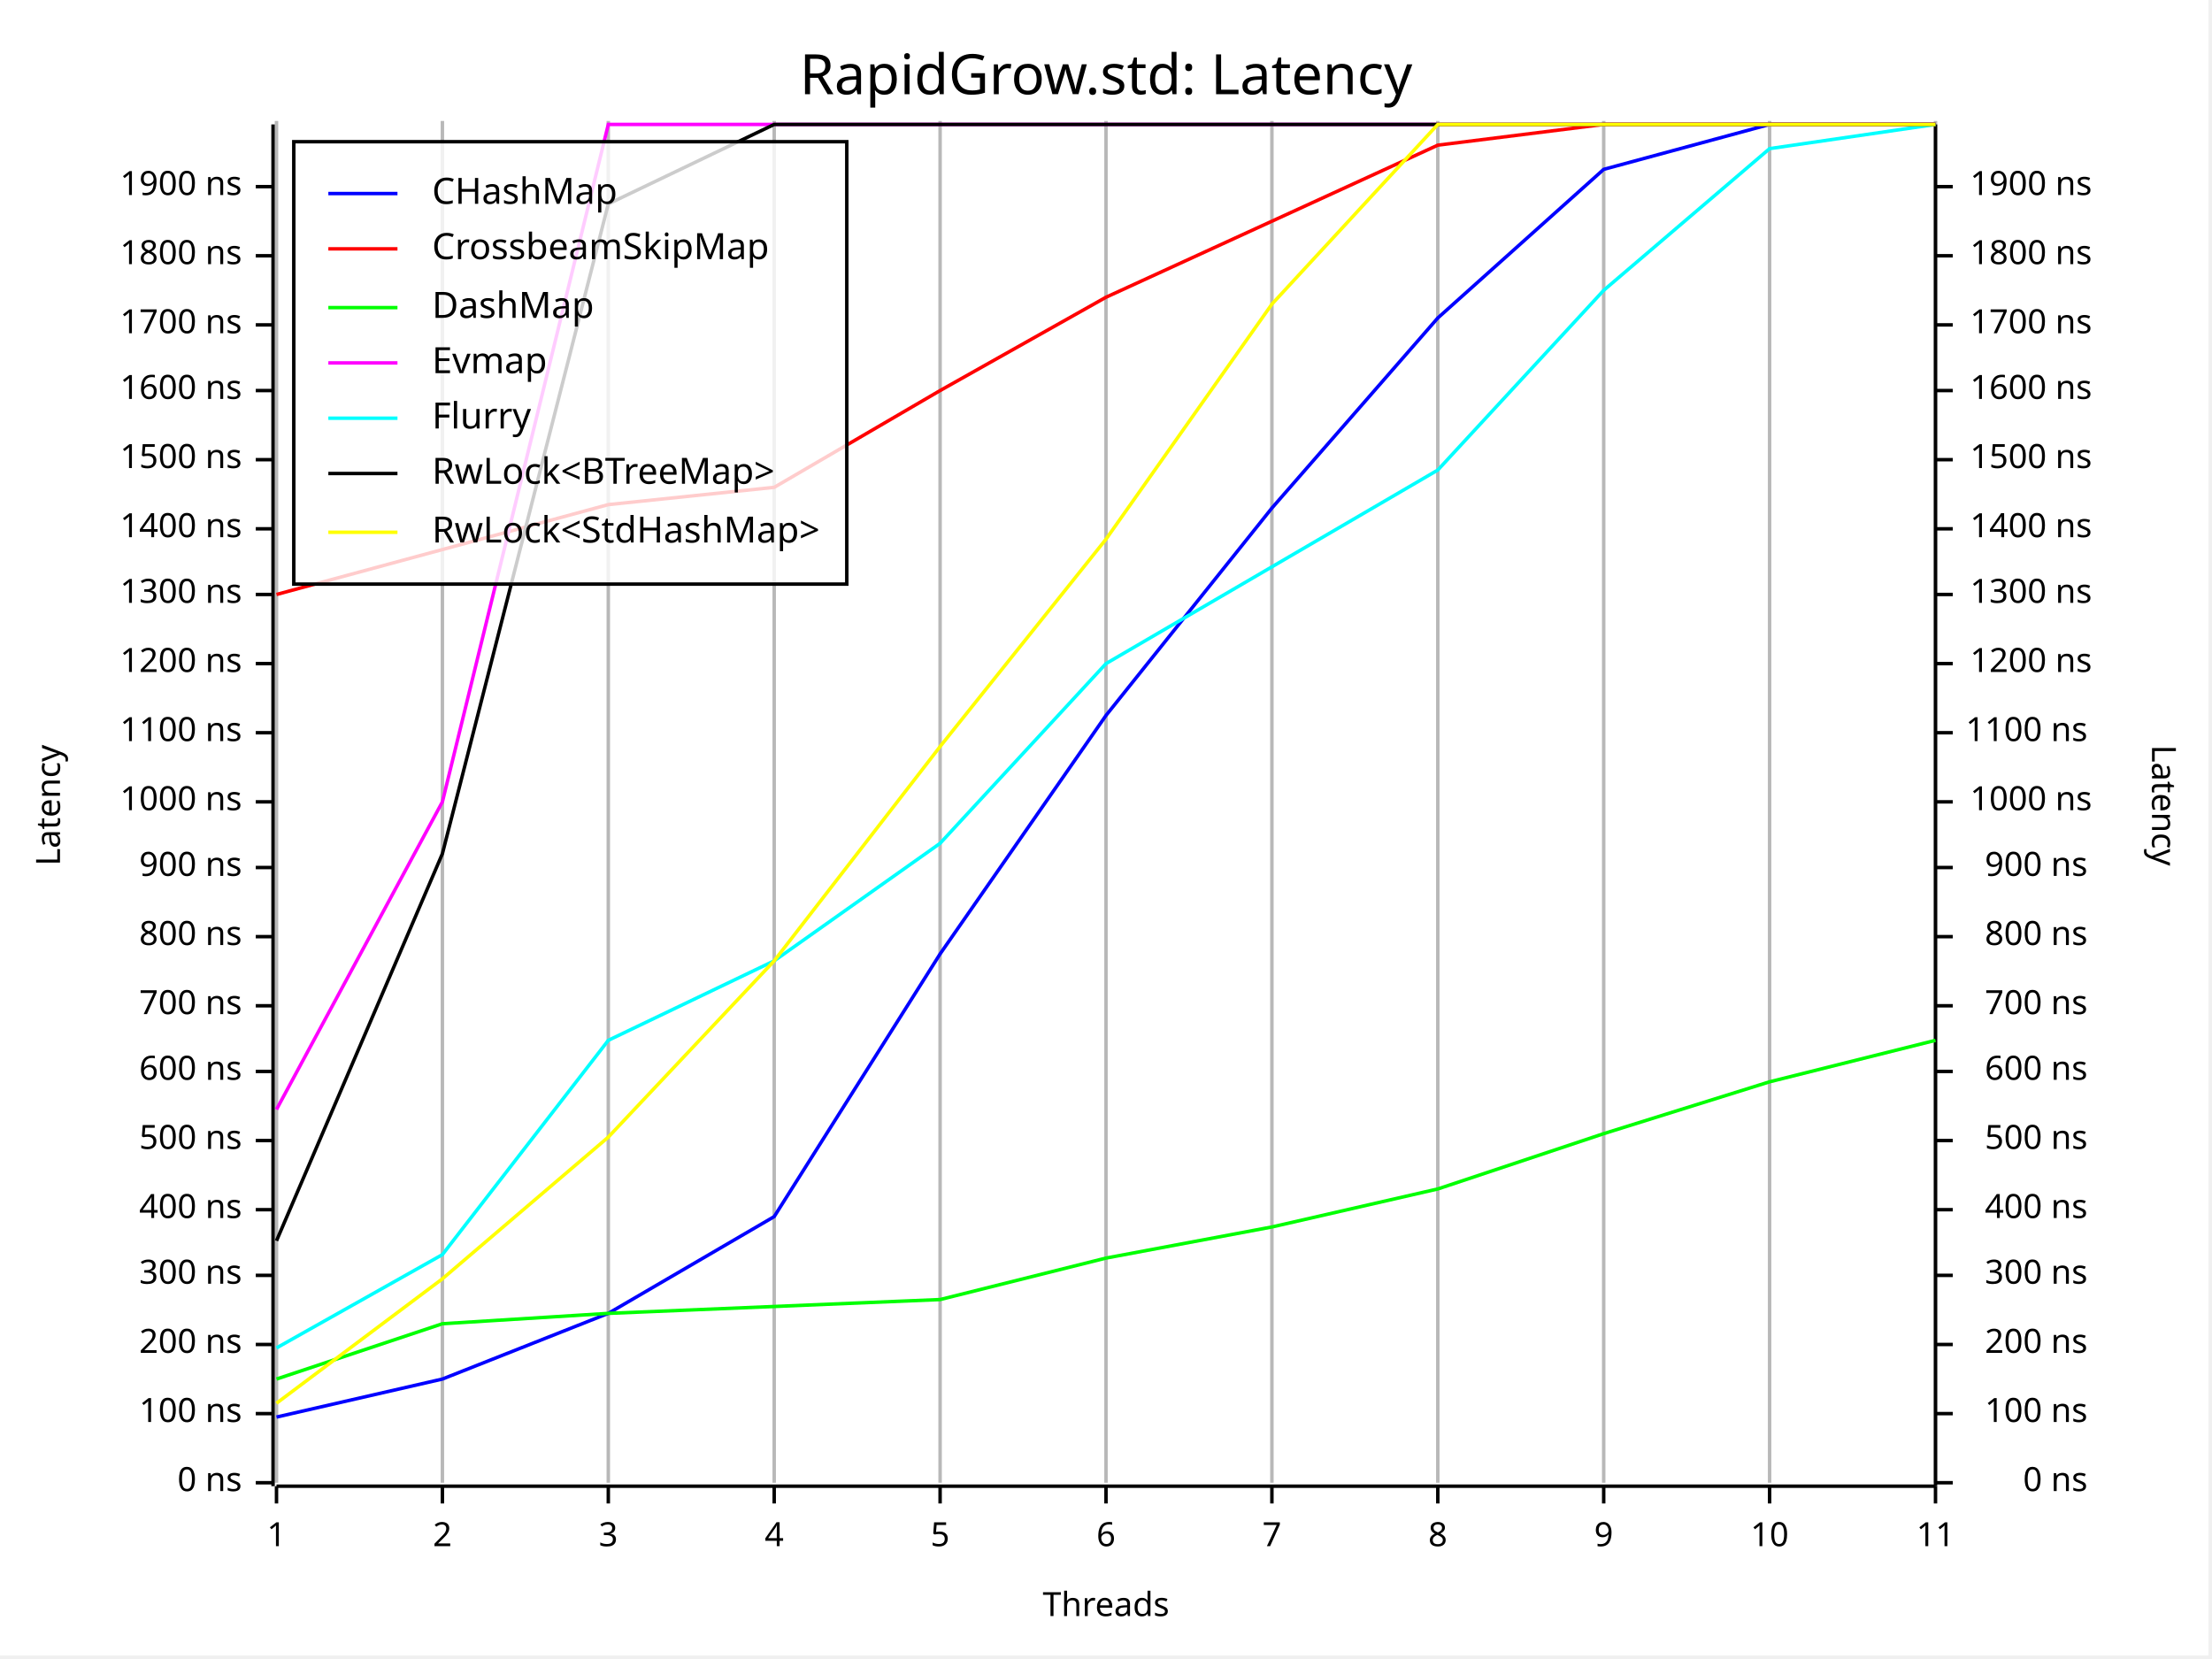
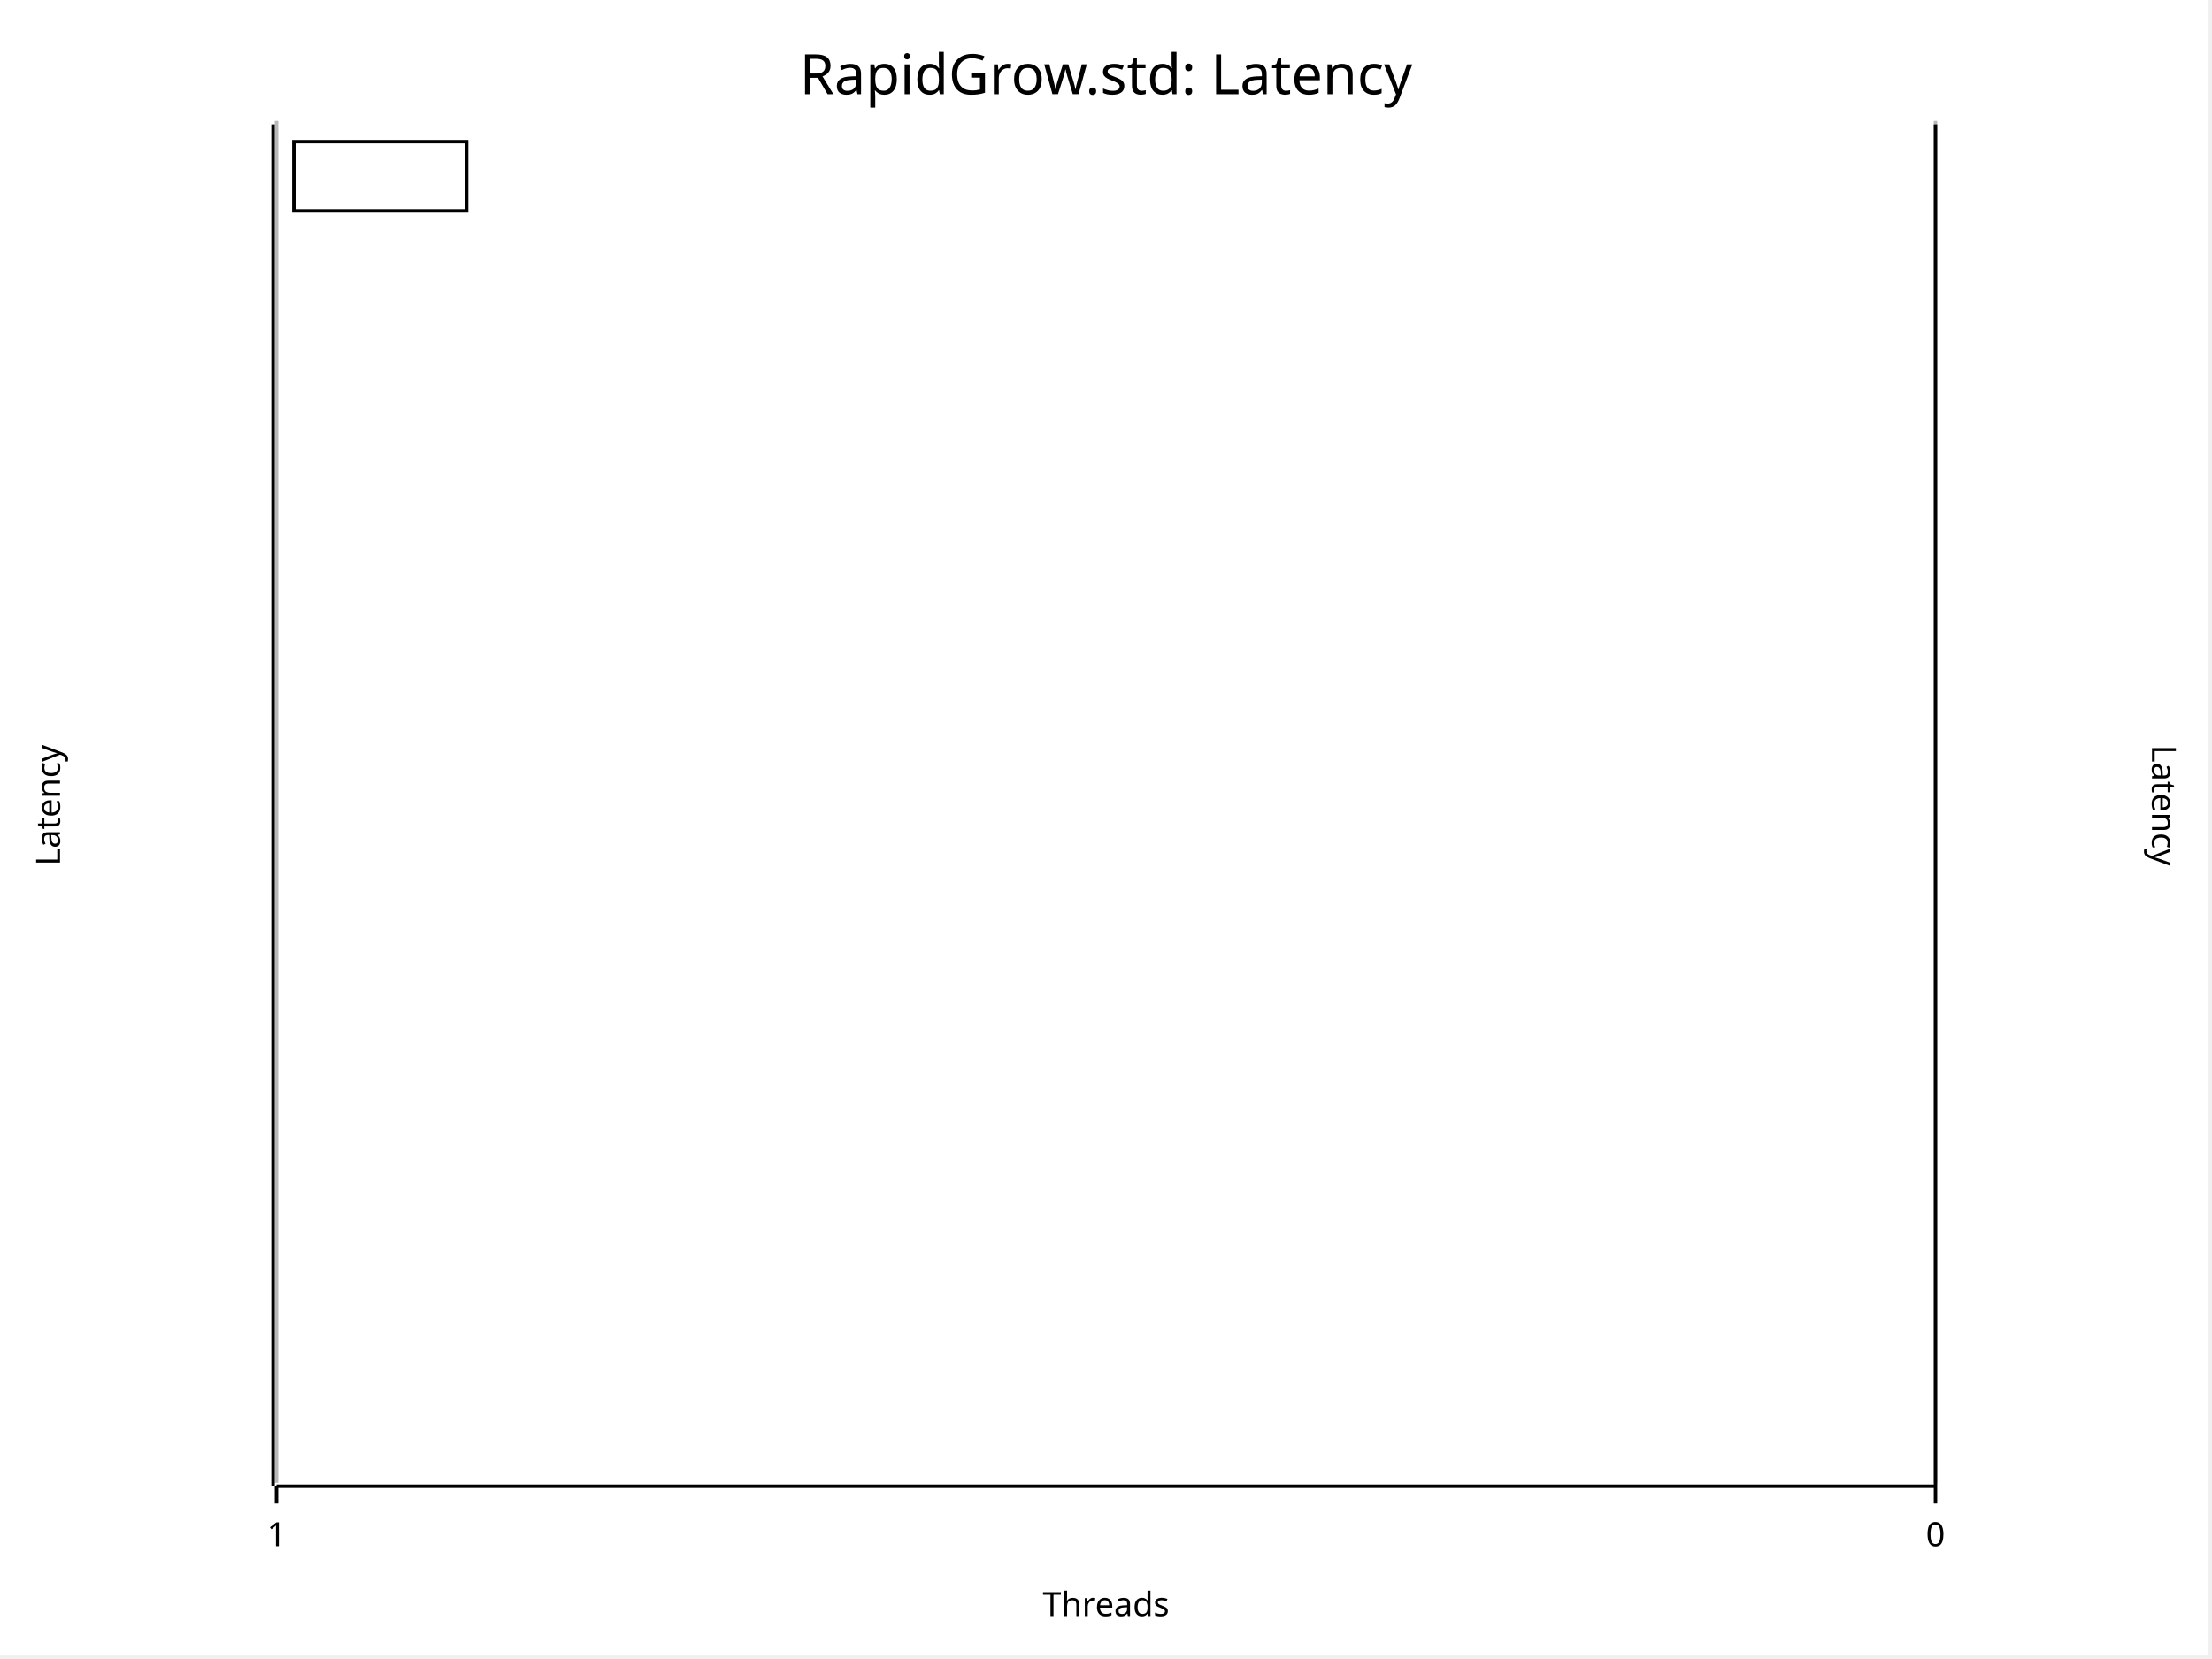
<svg xmlns="http://www.w3.org/2000/svg" width="640" height="480" viewBox="0 0 640 480">
  <rect x="0" y="0" width="639" height="479" opacity="1" fill="#FFFFFF" stroke="none" />
  <text x="320" y="15" dy="0.76em" text-anchor="middle" font-family="Fira Code" font-size="16.129" opacity="1" fill="#000000">
RapidGrow.std: Latency
</text>
+   <line opacity="0.1" stroke="#000000" stroke-width="1" x1="560" y1="429" x2="560" y2="35" />
  <line opacity="0.1" stroke="#000000" stroke-width="1" x1="80" y1="429" x2="80" y2="35" />
-   <line opacity="0.1" stroke="#000000" stroke-width="1" x1="128" y1="429" x2="128" y2="35" />
-   <line opacity="0.1" stroke="#000000" stroke-width="1" x1="176" y1="429" x2="176" y2="35" />
-   <line opacity="0.1" stroke="#000000" stroke-width="1" x1="224" y1="429" x2="224" y2="35" />
-   <line opacity="0.1" stroke="#000000" stroke-width="1" x1="272" y1="429" x2="272" y2="35" />
-   <line opacity="0.1" stroke="#000000" stroke-width="1" x1="320" y1="429" x2="320" y2="35" />
-   <line opacity="0.1" stroke="#000000" stroke-width="1" x1="368" y1="429" x2="368" y2="35" />
-   <line opacity="0.1" stroke="#000000" stroke-width="1" x1="416" y1="429" x2="416" y2="35" />
-   <line opacity="0.1" stroke="#000000" stroke-width="1" x1="464" y1="429" x2="464" y2="35" />
-   <line opacity="0.1" stroke="#000000" stroke-width="1" x1="512" y1="429" x2="512" y2="35" />
-   <line opacity="0.1" stroke="#000000" stroke-width="1" x1="560" y1="429" x2="560" y2="35" />
  <text x="10" y="233" dy="0.76em" text-anchor="middle" font-family="sans-serif" font-size="9.677" opacity="1" fill="#000000" transform="rotate(270, 10, 233)">
Latency
</text>
  <text x="320" y="470" dy="-0.5ex" text-anchor="middle" font-family="sans-serif" font-size="9.677" opacity="1" fill="#000000">
Threads
</text>
  <text x="630" y="233" dy="0.76em" text-anchor="middle" font-family="sans-serif" font-size="9.677" opacity="1" fill="#000000" transform="rotate(90, 630, 233)">
Latency
</text>
+   <line opacity="0.2" stroke="#000000" stroke-width="1" x1="560" y1="429" x2="560" y2="35" />
  <line opacity="0.2" stroke="#000000" stroke-width="1" x1="80" y1="429" x2="80" y2="35" />
-   <line opacity="0.2" stroke="#000000" stroke-width="1" x1="128" y1="429" x2="128" y2="35" />
-   <line opacity="0.2" stroke="#000000" stroke-width="1" x1="176" y1="429" x2="176" y2="35" />
-   <line opacity="0.2" stroke="#000000" stroke-width="1" x1="224" y1="429" x2="224" y2="35" />
-   <line opacity="0.2" stroke="#000000" stroke-width="1" x1="272" y1="429" x2="272" y2="35" />
-   <line opacity="0.2" stroke="#000000" stroke-width="1" x1="320" y1="429" x2="320" y2="35" />
-   <line opacity="0.2" stroke="#000000" stroke-width="1" x1="368" y1="429" x2="368" y2="35" />
-   <line opacity="0.2" stroke="#000000" stroke-width="1" x1="416" y1="429" x2="416" y2="35" />
-   <line opacity="0.2" stroke="#000000" stroke-width="1" x1="464" y1="429" x2="464" y2="35" />
-   <line opacity="0.2" stroke="#000000" stroke-width="1" x1="512" y1="429" x2="512" y2="35" />
-   <line opacity="0.2" stroke="#000000" stroke-width="1" x1="560" y1="429" x2="560" y2="35" />
  <polyline fill="none" opacity="1" stroke="#000000" stroke-width="1" points="79,36 79,430 " />
-   <text x="70" y="429" dy="0.5ex" text-anchor="end" font-family="sans-serif" font-size="9.677" opacity="1" fill="#000000">
- 0 ns
+   <polyline fill="none" opacity="1" stroke="#000000" stroke-width="1" points="80,430 560,430 " />
+   <text x="560" y="440" dy="0.76em" text-anchor="middle" font-family="sans-serif" font-size="9.677" opacity="1" fill="#000000">
+ 0
</text>
-   <polyline fill="none" opacity="1" stroke="#000000" stroke-width="1" points="74,429 79,429 " />
-   <text x="70" y="409" dy="0.5ex" text-anchor="end" font-family="sans-serif" font-size="9.677" opacity="1" fill="#000000">
- 100 ns
- </text>
-   <polyline fill="none" opacity="1" stroke="#000000" stroke-width="1" points="74,409 79,409 " />
-   <text x="70" y="389" dy="0.5ex" text-anchor="end" font-family="sans-serif" font-size="9.677" opacity="1" fill="#000000">
- 200 ns
- </text>
-   <polyline fill="none" opacity="1" stroke="#000000" stroke-width="1" points="74,389 79,389 " />
-   <text x="70" y="369" dy="0.5ex" text-anchor="end" font-family="sans-serif" font-size="9.677" opacity="1" fill="#000000">
- 300 ns
- </text>
-   <polyline fill="none" opacity="1" stroke="#000000" stroke-width="1" points="74,369 79,369 " />
-   <text x="70" y="350" dy="0.5ex" text-anchor="end" font-family="sans-serif" font-size="9.677" opacity="1" fill="#000000">
- 400 ns
- </text>
-   <polyline fill="none" opacity="1" stroke="#000000" stroke-width="1" points="74,350 79,350 " />
-   <text x="70" y="330" dy="0.5ex" text-anchor="end" font-family="sans-serif" font-size="9.677" opacity="1" fill="#000000">
- 500 ns
- </text>
-   <polyline fill="none" opacity="1" stroke="#000000" stroke-width="1" points="74,330 79,330 " />
-   <text x="70" y="310" dy="0.5ex" text-anchor="end" font-family="sans-serif" font-size="9.677" opacity="1" fill="#000000">
- 600 ns
- </text>
-   <polyline fill="none" opacity="1" stroke="#000000" stroke-width="1" points="74,310 79,310 " />
-   <text x="70" y="291" dy="0.5ex" text-anchor="end" font-family="sans-serif" font-size="9.677" opacity="1" fill="#000000">
- 700 ns
- </text>
-   <polyline fill="none" opacity="1" stroke="#000000" stroke-width="1" points="74,291 79,291 " />
-   <text x="70" y="271" dy="0.5ex" text-anchor="end" font-family="sans-serif" font-size="9.677" opacity="1" fill="#000000">
- 800 ns
- </text>
-   <polyline fill="none" opacity="1" stroke="#000000" stroke-width="1" points="74,271 79,271 " />
-   <text x="70" y="251" dy="0.5ex" text-anchor="end" font-family="sans-serif" font-size="9.677" opacity="1" fill="#000000">
- 900 ns
- </text>
-   <polyline fill="none" opacity="1" stroke="#000000" stroke-width="1" points="74,251 79,251 " />
-   <text x="70" y="232" dy="0.5ex" text-anchor="end" font-family="sans-serif" font-size="9.677" opacity="1" fill="#000000">
- 1000 ns
- </text>
-   <polyline fill="none" opacity="1" stroke="#000000" stroke-width="1" points="74,232 79,232 " />
-   <text x="70" y="212" dy="0.5ex" text-anchor="end" font-family="sans-serif" font-size="9.677" opacity="1" fill="#000000">
- 1100 ns
- </text>
-   <polyline fill="none" opacity="1" stroke="#000000" stroke-width="1" points="74,212 79,212 " />
-   <text x="70" y="192" dy="0.5ex" text-anchor="end" font-family="sans-serif" font-size="9.677" opacity="1" fill="#000000">
- 1200 ns
- </text>
-   <polyline fill="none" opacity="1" stroke="#000000" stroke-width="1" points="74,192 79,192 " />
-   <text x="70" y="172" dy="0.5ex" text-anchor="end" font-family="sans-serif" font-size="9.677" opacity="1" fill="#000000">
- 1300 ns
- </text>
-   <polyline fill="none" opacity="1" stroke="#000000" stroke-width="1" points="74,172 79,172 " />
-   <text x="70" y="153" dy="0.5ex" text-anchor="end" font-family="sans-serif" font-size="9.677" opacity="1" fill="#000000">
- 1400 ns
- </text>
-   <polyline fill="none" opacity="1" stroke="#000000" stroke-width="1" points="74,153 79,153 " />
-   <text x="70" y="133" dy="0.5ex" text-anchor="end" font-family="sans-serif" font-size="9.677" opacity="1" fill="#000000">
- 1500 ns
- </text>
-   <polyline fill="none" opacity="1" stroke="#000000" stroke-width="1" points="74,133 79,133 " />
-   <text x="70" y="113" dy="0.5ex" text-anchor="end" font-family="sans-serif" font-size="9.677" opacity="1" fill="#000000">
- 1600 ns
- </text>
-   <polyline fill="none" opacity="1" stroke="#000000" stroke-width="1" points="74,113 79,113 " />
-   <text x="70" y="94" dy="0.5ex" text-anchor="end" font-family="sans-serif" font-size="9.677" opacity="1" fill="#000000">
- 1700 ns
- </text>
-   <polyline fill="none" opacity="1" stroke="#000000" stroke-width="1" points="74,94 79,94 " />
-   <text x="70" y="74" dy="0.5ex" text-anchor="end" font-family="sans-serif" font-size="9.677" opacity="1" fill="#000000">
- 1800 ns
- </text>
-   <polyline fill="none" opacity="1" stroke="#000000" stroke-width="1" points="74,74 79,74 " />
-   <text x="70" y="54" dy="0.5ex" text-anchor="end" font-family="sans-serif" font-size="9.677" opacity="1" fill="#000000">
- 1900 ns
- </text>
-   <polyline fill="none" opacity="1" stroke="#000000" stroke-width="1" points="74,54 79,54 " />
-   <polyline fill="none" opacity="1" stroke="#000000" stroke-width="1" points="80,430 560,430 " />
+   <polyline fill="none" opacity="1" stroke="#000000" stroke-width="1" points="560,430 560,435 " />
  <text x="80" y="440" dy="0.76em" text-anchor="middle" font-family="sans-serif" font-size="9.677" opacity="1" fill="#000000">
1
</text>
  <polyline fill="none" opacity="1" stroke="#000000" stroke-width="1" points="80,430 80,435 " />
-   <text x="128" y="440" dy="0.76em" text-anchor="middle" font-family="sans-serif" font-size="9.677" opacity="1" fill="#000000">
- 2
- </text>
-   <polyline fill="none" opacity="1" stroke="#000000" stroke-width="1" points="128,430 128,435 " />
-   <text x="176" y="440" dy="0.76em" text-anchor="middle" font-family="sans-serif" font-size="9.677" opacity="1" fill="#000000">
- 3
- </text>
-   <polyline fill="none" opacity="1" stroke="#000000" stroke-width="1" points="176,430 176,435 " />
-   <text x="224" y="440" dy="0.76em" text-anchor="middle" font-family="sans-serif" font-size="9.677" opacity="1" fill="#000000">
- 4
- </text>
-   <polyline fill="none" opacity="1" stroke="#000000" stroke-width="1" points="224,430 224,435 " />
-   <text x="272" y="440" dy="0.76em" text-anchor="middle" font-family="sans-serif" font-size="9.677" opacity="1" fill="#000000">
- 5
- </text>
-   <polyline fill="none" opacity="1" stroke="#000000" stroke-width="1" points="272,430 272,435 " />
-   <text x="320" y="440" dy="0.76em" text-anchor="middle" font-family="sans-serif" font-size="9.677" opacity="1" fill="#000000">
- 6
- </text>
-   <polyline fill="none" opacity="1" stroke="#000000" stroke-width="1" points="320,430 320,435 " />
-   <text x="368" y="440" dy="0.76em" text-anchor="middle" font-family="sans-serif" font-size="9.677" opacity="1" fill="#000000">
- 7
- </text>
-   <polyline fill="none" opacity="1" stroke="#000000" stroke-width="1" points="368,430 368,435 " />
-   <text x="416" y="440" dy="0.76em" text-anchor="middle" font-family="sans-serif" font-size="9.677" opacity="1" fill="#000000">
- 8
- </text>
-   <polyline fill="none" opacity="1" stroke="#000000" stroke-width="1" points="416,430 416,435 " />
-   <text x="464" y="440" dy="0.76em" text-anchor="middle" font-family="sans-serif" font-size="9.677" opacity="1" fill="#000000">
- 9
- </text>
-   <polyline fill="none" opacity="1" stroke="#000000" stroke-width="1" points="464,430 464,435 " />
-   <text x="512" y="440" dy="0.76em" text-anchor="middle" font-family="sans-serif" font-size="9.677" opacity="1" fill="#000000">
- 10
- </text>
-   <polyline fill="none" opacity="1" stroke="#000000" stroke-width="1" points="512,430 512,435 " />
-   <text x="560" y="440" dy="0.76em" text-anchor="middle" font-family="sans-serif" font-size="9.677" opacity="1" fill="#000000">
- 11
- </text>
-   <polyline fill="none" opacity="1" stroke="#000000" stroke-width="1" points="560,430 560,435 " />
  <polyline fill="none" opacity="1" stroke="#000000" stroke-width="1" points="560,36 560,430 " />
-   <text x="604" y="429" dy="0.5ex" text-anchor="end" font-family="sans-serif" font-size="9.677" opacity="1" fill="#000000">
- 0 ns
- </text>
-   <polyline fill="none" opacity="1" stroke="#000000" stroke-width="1" points="560,429 565,429 " />
-   <text x="604" y="409" dy="0.5ex" text-anchor="end" font-family="sans-serif" font-size="9.677" opacity="1" fill="#000000">
- 100 ns
- </text>
-   <polyline fill="none" opacity="1" stroke="#000000" stroke-width="1" points="560,409 565,409 " />
-   <text x="604" y="389" dy="0.5ex" text-anchor="end" font-family="sans-serif" font-size="9.677" opacity="1" fill="#000000">
- 200 ns
- </text>
-   <polyline fill="none" opacity="1" stroke="#000000" stroke-width="1" points="560,389 565,389 " />
-   <text x="604" y="369" dy="0.5ex" text-anchor="end" font-family="sans-serif" font-size="9.677" opacity="1" fill="#000000">
- 300 ns
- </text>
-   <polyline fill="none" opacity="1" stroke="#000000" stroke-width="1" points="560,369 565,369 " />
-   <text x="604" y="350" dy="0.5ex" text-anchor="end" font-family="sans-serif" font-size="9.677" opacity="1" fill="#000000">
- 400 ns
- </text>
-   <polyline fill="none" opacity="1" stroke="#000000" stroke-width="1" points="560,350 565,350 " />
-   <text x="604" y="330" dy="0.5ex" text-anchor="end" font-family="sans-serif" font-size="9.677" opacity="1" fill="#000000">
- 500 ns
- </text>
-   <polyline fill="none" opacity="1" stroke="#000000" stroke-width="1" points="560,330 565,330 " />
-   <text x="604" y="310" dy="0.5ex" text-anchor="end" font-family="sans-serif" font-size="9.677" opacity="1" fill="#000000">
- 600 ns
- </text>
-   <polyline fill="none" opacity="1" stroke="#000000" stroke-width="1" points="560,310 565,310 " />
-   <text x="604" y="291" dy="0.5ex" text-anchor="end" font-family="sans-serif" font-size="9.677" opacity="1" fill="#000000">
- 700 ns
- </text>
-   <polyline fill="none" opacity="1" stroke="#000000" stroke-width="1" points="560,291 565,291 " />
-   <text x="604" y="271" dy="0.5ex" text-anchor="end" font-family="sans-serif" font-size="9.677" opacity="1" fill="#000000">
- 800 ns
- </text>
-   <polyline fill="none" opacity="1" stroke="#000000" stroke-width="1" points="560,271 565,271 " />
-   <text x="604" y="251" dy="0.5ex" text-anchor="end" font-family="sans-serif" font-size="9.677" opacity="1" fill="#000000">
- 900 ns
- </text>
-   <polyline fill="none" opacity="1" stroke="#000000" stroke-width="1" points="560,251 565,251 " />
-   <text x="570" y="232" dy="0.5ex" text-anchor="start" font-family="sans-serif" font-size="9.677" opacity="1" fill="#000000">
- 1000 ns
- </text>
-   <polyline fill="none" opacity="1" stroke="#000000" stroke-width="1" points="560,232 565,232 " />
-   <text x="604" y="212" dy="0.5ex" text-anchor="end" font-family="sans-serif" font-size="9.677" opacity="1" fill="#000000">
- 1100 ns
- </text>
-   <polyline fill="none" opacity="1" stroke="#000000" stroke-width="1" points="560,212 565,212 " />
-   <text x="570" y="192" dy="0.5ex" text-anchor="start" font-family="sans-serif" font-size="9.677" opacity="1" fill="#000000">
- 1200 ns
- </text>
-   <polyline fill="none" opacity="1" stroke="#000000" stroke-width="1" points="560,192 565,192 " />
-   <text x="570" y="172" dy="0.5ex" text-anchor="start" font-family="sans-serif" font-size="9.677" opacity="1" fill="#000000">
- 1300 ns
- </text>
-   <polyline fill="none" opacity="1" stroke="#000000" stroke-width="1" points="560,172 565,172 " />
-   <text x="570" y="153" dy="0.5ex" text-anchor="start" font-family="sans-serif" font-size="9.677" opacity="1" fill="#000000">
- 1400 ns
- </text>
-   <polyline fill="none" opacity="1" stroke="#000000" stroke-width="1" points="560,153 565,153 " />
-   <text x="570" y="133" dy="0.5ex" text-anchor="start" font-family="sans-serif" font-size="9.677" opacity="1" fill="#000000">
- 1500 ns
- </text>
-   <polyline fill="none" opacity="1" stroke="#000000" stroke-width="1" points="560,133 565,133 " />
-   <text x="570" y="113" dy="0.5ex" text-anchor="start" font-family="sans-serif" font-size="9.677" opacity="1" fill="#000000">
- 1600 ns
- </text>
-   <polyline fill="none" opacity="1" stroke="#000000" stroke-width="1" points="560,113 565,113 " />
-   <text x="570" y="94" dy="0.5ex" text-anchor="start" font-family="sans-serif" font-size="9.677" opacity="1" fill="#000000">
- 1700 ns
- </text>
-   <polyline fill="none" opacity="1" stroke="#000000" stroke-width="1" points="560,94 565,94 " />
-   <text x="570" y="74" dy="0.5ex" text-anchor="start" font-family="sans-serif" font-size="9.677" opacity="1" fill="#000000">
- 1800 ns
- </text>
-   <polyline fill="none" opacity="1" stroke="#000000" stroke-width="1" points="560,74 565,74 " />
-   <text x="570" y="54" dy="0.5ex" text-anchor="start" font-family="sans-serif" font-size="9.677" opacity="1" fill="#000000">
- 1900 ns
- </text>
-   <polyline fill="none" opacity="1" stroke="#000000" stroke-width="1" points="560,54 565,54 " />
-   <polyline fill="none" opacity="1" stroke="#0000FF" stroke-width="1" points="80,410 128,399 176,380 224,352 272,276 320,207 368,147 416,92 464,49 512,36 560,36 " />
-   <polyline fill="none" opacity="1" stroke="#FF0000" stroke-width="1" points="80,172 128,159 176,146 224,141 272,113 320,86 368,64 416,42 464,36 512,36 560,36 " />
-   <polyline fill="none" opacity="1" stroke="#00FF00" stroke-width="1" points="80,399 128,383 176,380 224,378 272,376 320,364 368,355 416,344 464,328 512,313 560,301 " />
-   <polyline fill="none" opacity="1" stroke="#FF00FF" stroke-width="1" points="80,321 128,232 176,36 224,36 272,36 320,36 368,36 416,36 464,36 512,36 560,36 " />
-   <polyline fill="none" opacity="1" stroke="#00FFFF" stroke-width="1" points="80,390 128,363 176,301 224,278 272,244 320,192 368,164 416,136 464,84 512,43 560,36 " />
-   <polyline fill="none" opacity="1" stroke="#000000" stroke-width="1" points="80,359 128,247 176,59 224,36 272,36 320,36 368,36 416,36 464,36 512,36 560,36 " />
-   <polyline fill="none" opacity="1" stroke="#FFFF00" stroke-width="1" points="80,406 128,370 176,329 224,278 272,216 320,156 368,88 416,36 464,36 512,36 560,36 " />
-   <rect x="85" y="41" width="160" height="128" opacity="0.8" fill="#FFFFFF" stroke="none" />
-   <rect x="85" y="41" width="160" height="128" opacity="1" fill="none" stroke="#000000" />
-   <text x="125" y="51" dy="0.76em" text-anchor="start" font-family="Fira Code" font-size="10.484" opacity="1" fill="#000000">
- CHashMap
- </text>
-   <text x="125" y="67" dy="0.76em" text-anchor="start" font-family="Fira Code" font-size="10.484" opacity="1" fill="#000000">
- CrossbeamSkipMap
- </text>
-   <text x="125" y="84" dy="0.76em" text-anchor="start" font-family="Fira Code" font-size="10.484" opacity="1" fill="#000000">
- DashMap
- </text>
-   <text x="125" y="100" dy="0.76em" text-anchor="start" font-family="Fira Code" font-size="10.484" opacity="1" fill="#000000">
- Evmap
- </text>
-   <text x="125" y="116" dy="0.76em" text-anchor="start" font-family="Fira Code" font-size="10.484" opacity="1" fill="#000000">
- Flurry
- </text>
-   <text x="125" y="132" dy="0.76em" text-anchor="start" font-family="Fira Code" font-size="10.484" opacity="1" fill="#000000">
- RwLock&lt;BTreeMap&gt;
- </text>
-   <text x="125" y="149" dy="0.76em" text-anchor="start" font-family="Fira Code" font-size="10.484" opacity="1" fill="#000000">
- RwLock&lt;StdHashMap&gt;
- </text>
-   <polyline fill="none" opacity="1" stroke="#0000FF" stroke-width="1" points="95,56 115,56 " />
-   <polyline fill="none" opacity="1" stroke="#FF0000" stroke-width="1" points="95,72 115,72 " />
-   <polyline fill="none" opacity="1" stroke="#00FF00" stroke-width="1" points="95,89 115,89 " />
-   <polyline fill="none" opacity="1" stroke="#FF00FF" stroke-width="1" points="95,105 115,105 " />
-   <polyline fill="none" opacity="1" stroke="#00FFFF" stroke-width="1" points="95,121 115,121 " />
-   <polyline fill="none" opacity="1" stroke="#000000" stroke-width="1" points="95,137 115,137 " />
-   <polyline fill="none" opacity="1" stroke="#FFFF00" stroke-width="1" points="95,154 115,154 " />
+   <rect x="85" y="41" width="50" height="20" opacity="0.8" fill="#FFFFFF" stroke="none" />
+   <rect x="85" y="41" width="50" height="20" opacity="1" fill="none" stroke="#000000" />
</svg>
